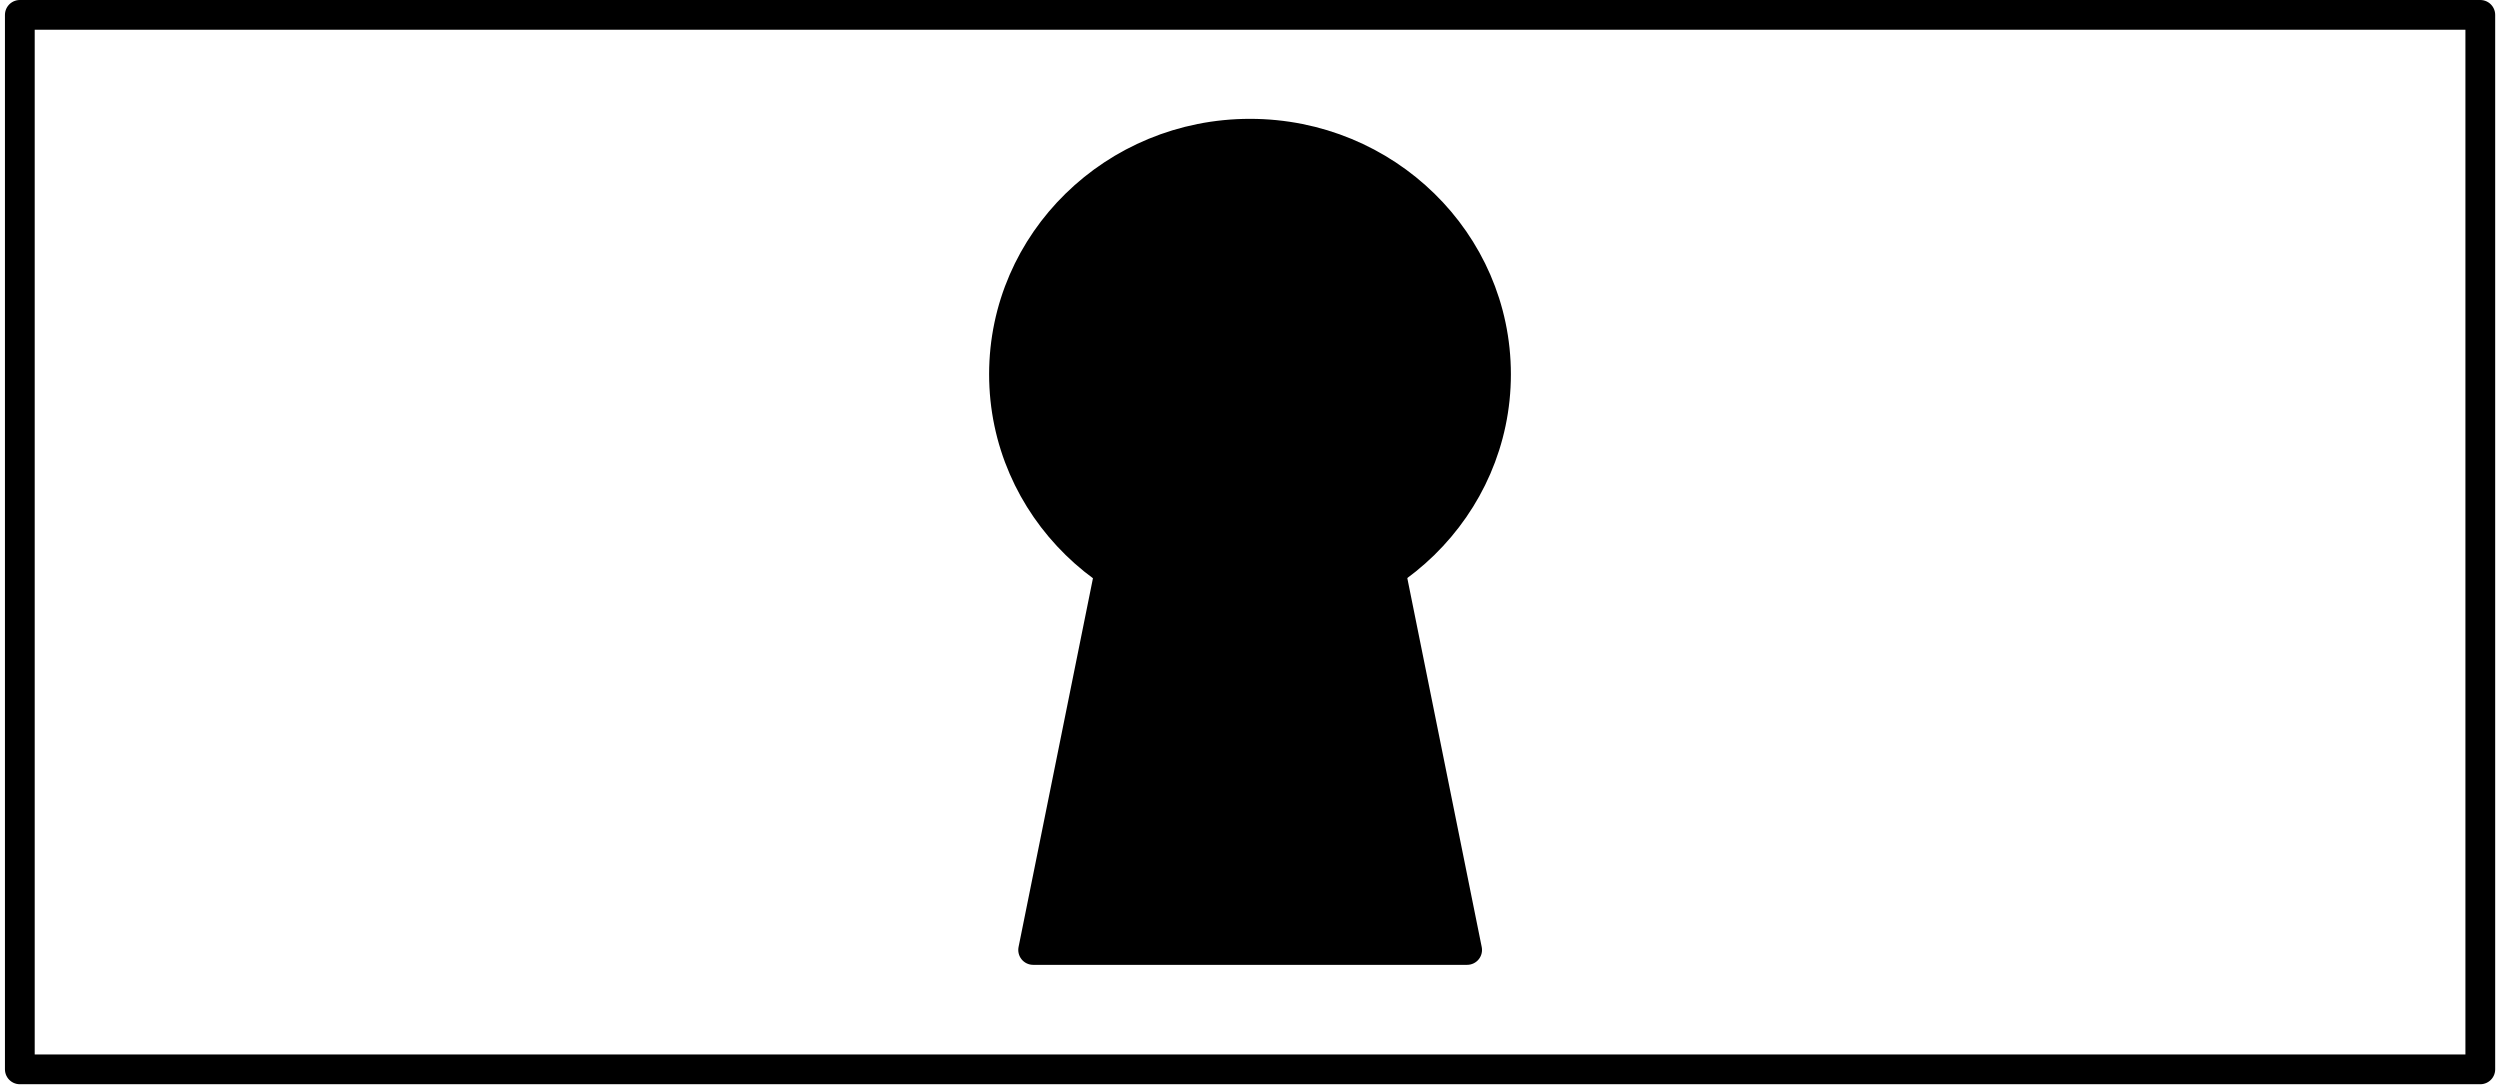
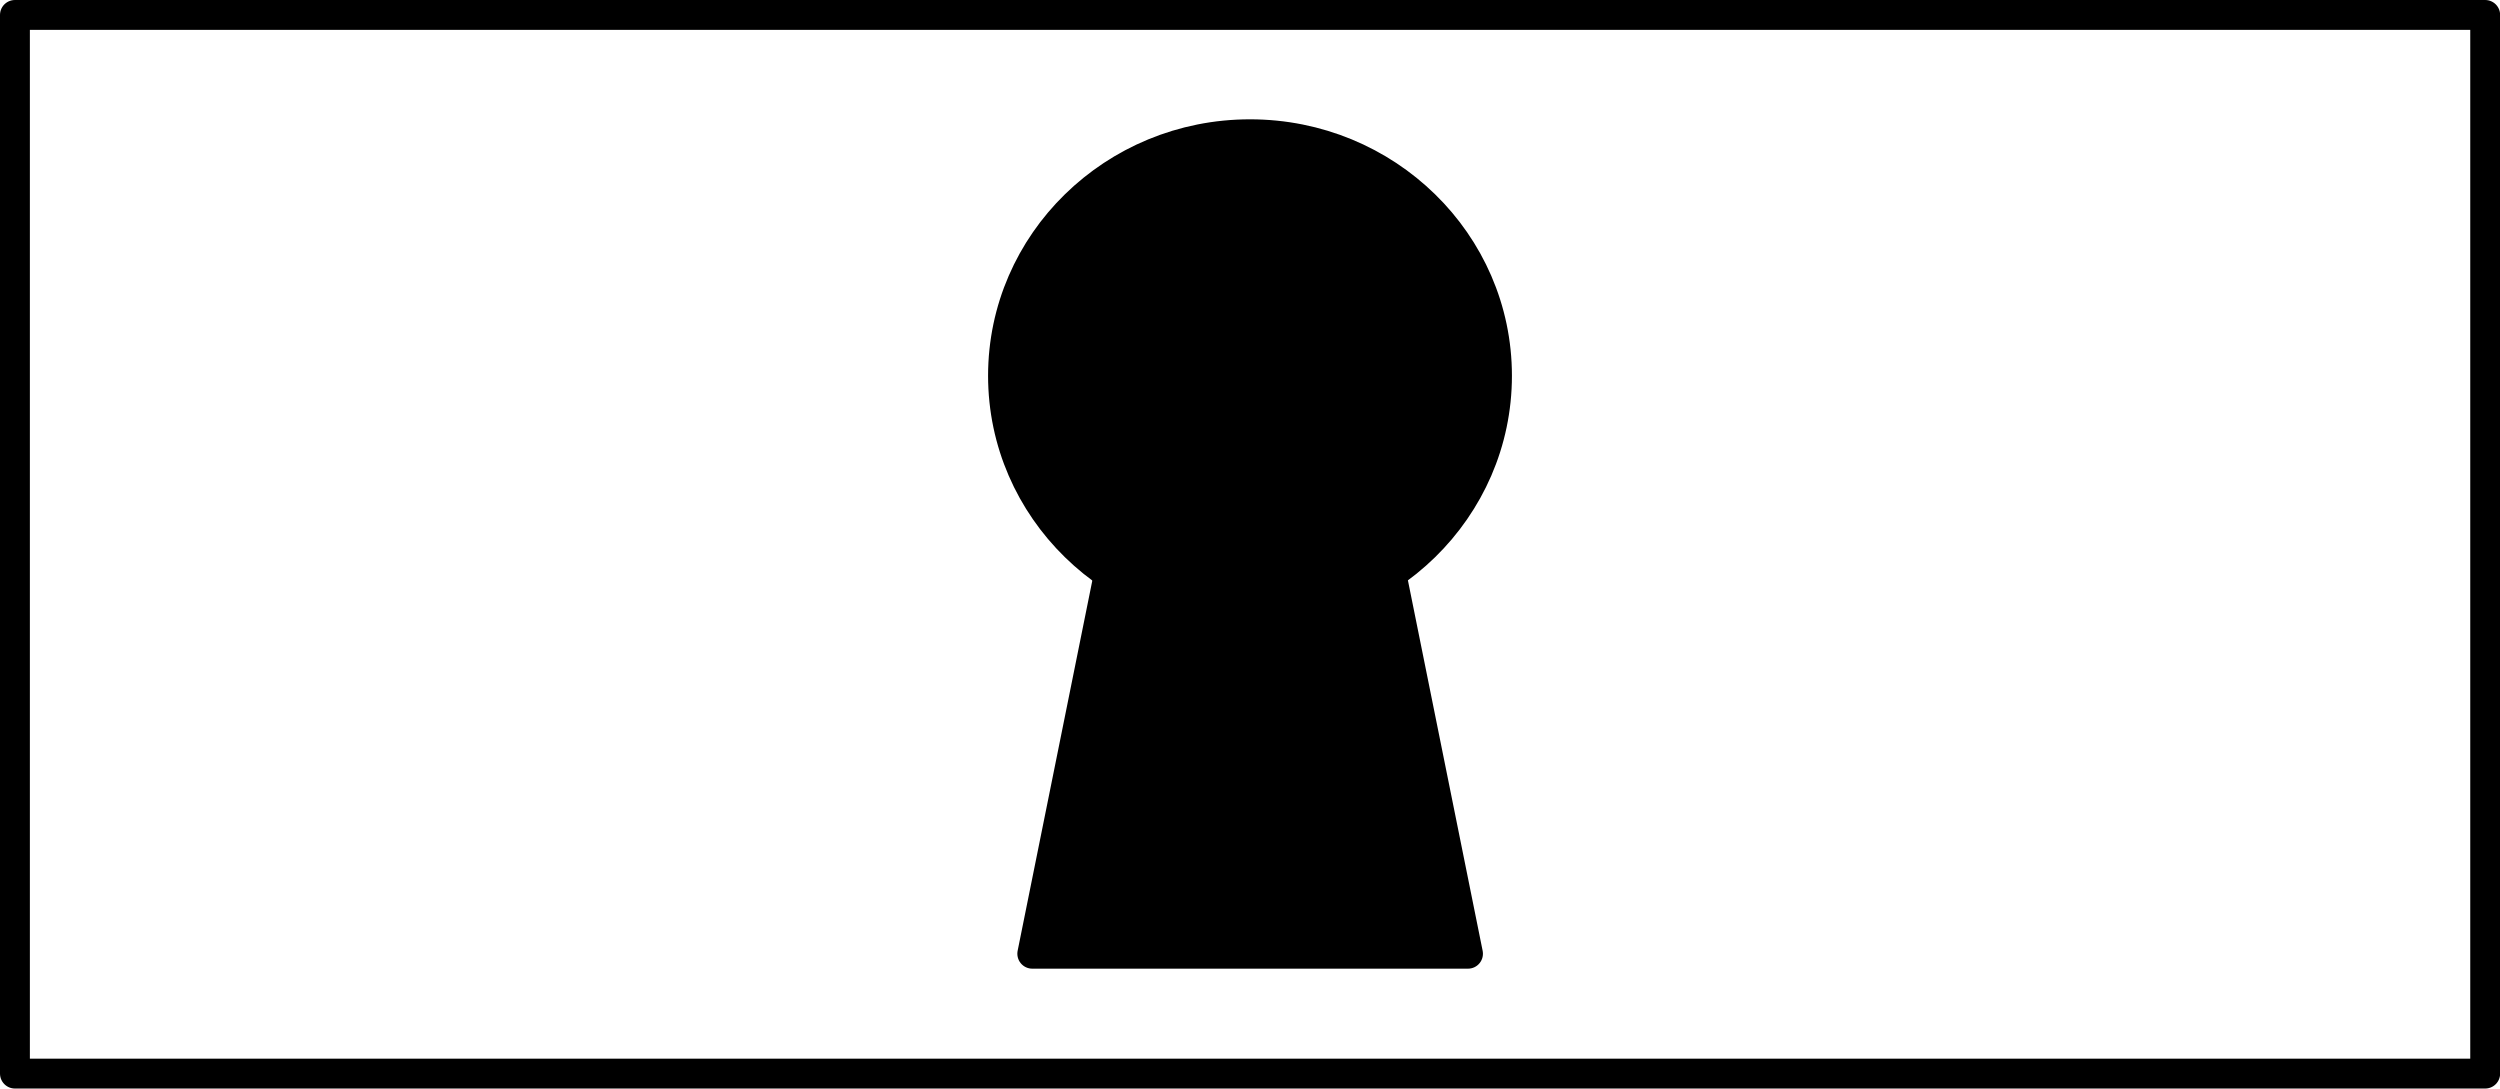
- <svg xmlns="http://www.w3.org/2000/svg" width="0.279in" height="0.121in" viewBox="0 0 20.082 8.744" xml:space="preserve" color-interpolation-filters="sRGB" class="st3">
-   <style type="text/css">
- 	
- 		.st1 {fill:none;stroke:#000000;stroke-linecap:round;stroke-linejoin:round;stroke-width:0.24}
- 		.st2 {fill:#000000;stroke:#000000;stroke-linecap:round;stroke-linejoin:round;stroke-width:0.24}
- 		.st3 {fill:none;fill-rule:evenodd;font-size:12px;overflow:visible;stroke-linecap:square;stroke-miterlimit:3}
- 	
- 	</style>
+ <svg xmlns="http://www.w3.org/2000/svg" fill="none" fill-rule="evenodd" font-size="12px" overflow="visible" stroke-linecap="square" stroke-miterlimit="3" viewBox="0 0 20.082 8.744" data-cadle-symbol="1">
  <g>
    <g id="1" transform="translate(0.12,-0.12)">
      <g id="2">
-         <rect x="0" y="0.24" width="19.843" height="8.504" class="st1" />
+         <rect fill="none" stroke="#000000" stroke-linecap="round" stroke-linejoin="round" stroke-width="0.24" x="0" y="0.24" width="19.843" height="8.504" />
      </g>
      <g id="3" transform="translate(7.93701,-0.958861)">
        <g id="4" transform="translate(0,-2.70669)">
-           <ellipse cx="1.984" cy="6.804" rx="1.984" ry="1.94" class="st2" />
+           <ellipse fill="#000000" stroke="#000000" stroke-linecap="round" stroke-linejoin="round" stroke-width="0.24" cx="1.984" cy="6.804" rx="1.984" ry="1.94" />
        </g>
        <g id="5" transform="translate(0.235101,1.77636E-015)">
-           <path d="M0.7 5.27 L2.8 5.27 L3.5 8.74 L0 8.74 L0.7 5.27 Z" class="st2" />
+           <path fill="#000000" stroke="#000000" stroke-linecap="round" stroke-linejoin="round" stroke-width="0.24" d="M0.7 5.27 L2.8 5.27 L3.5 8.74 L0 8.74 L0.7 5.27 Z" />
        </g>
      </g>
    </g>
  </g>
</svg>
